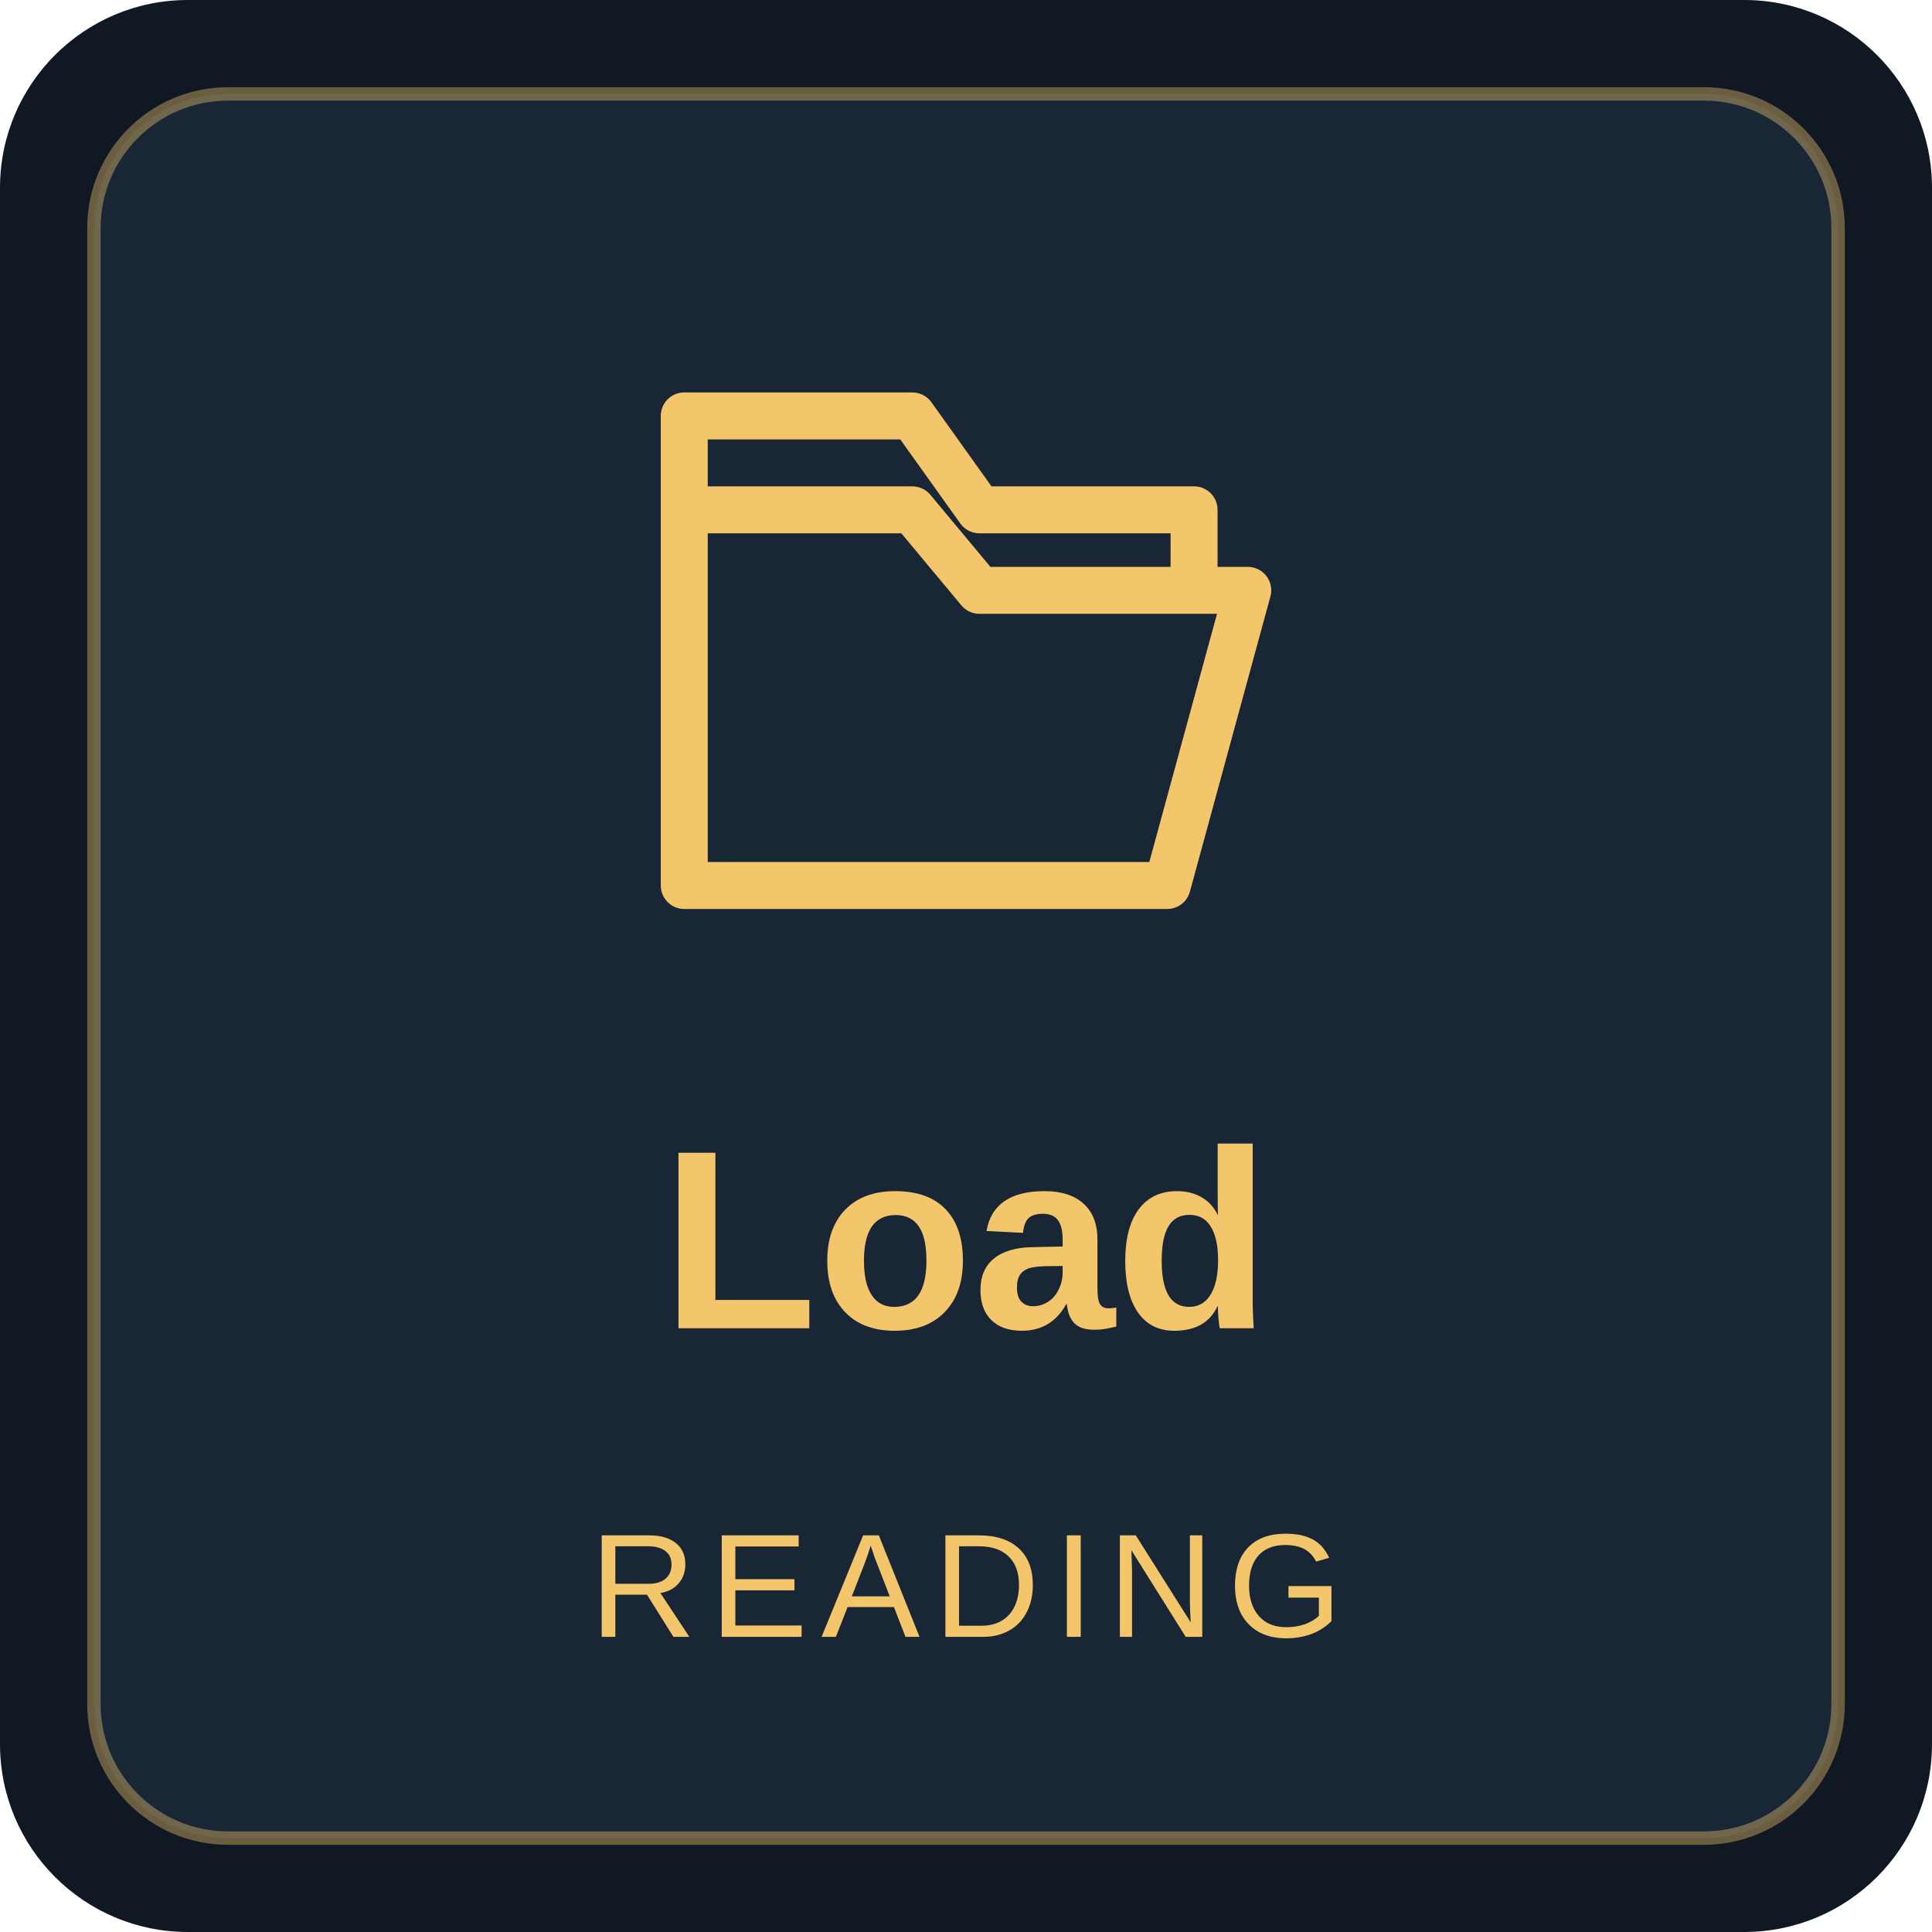
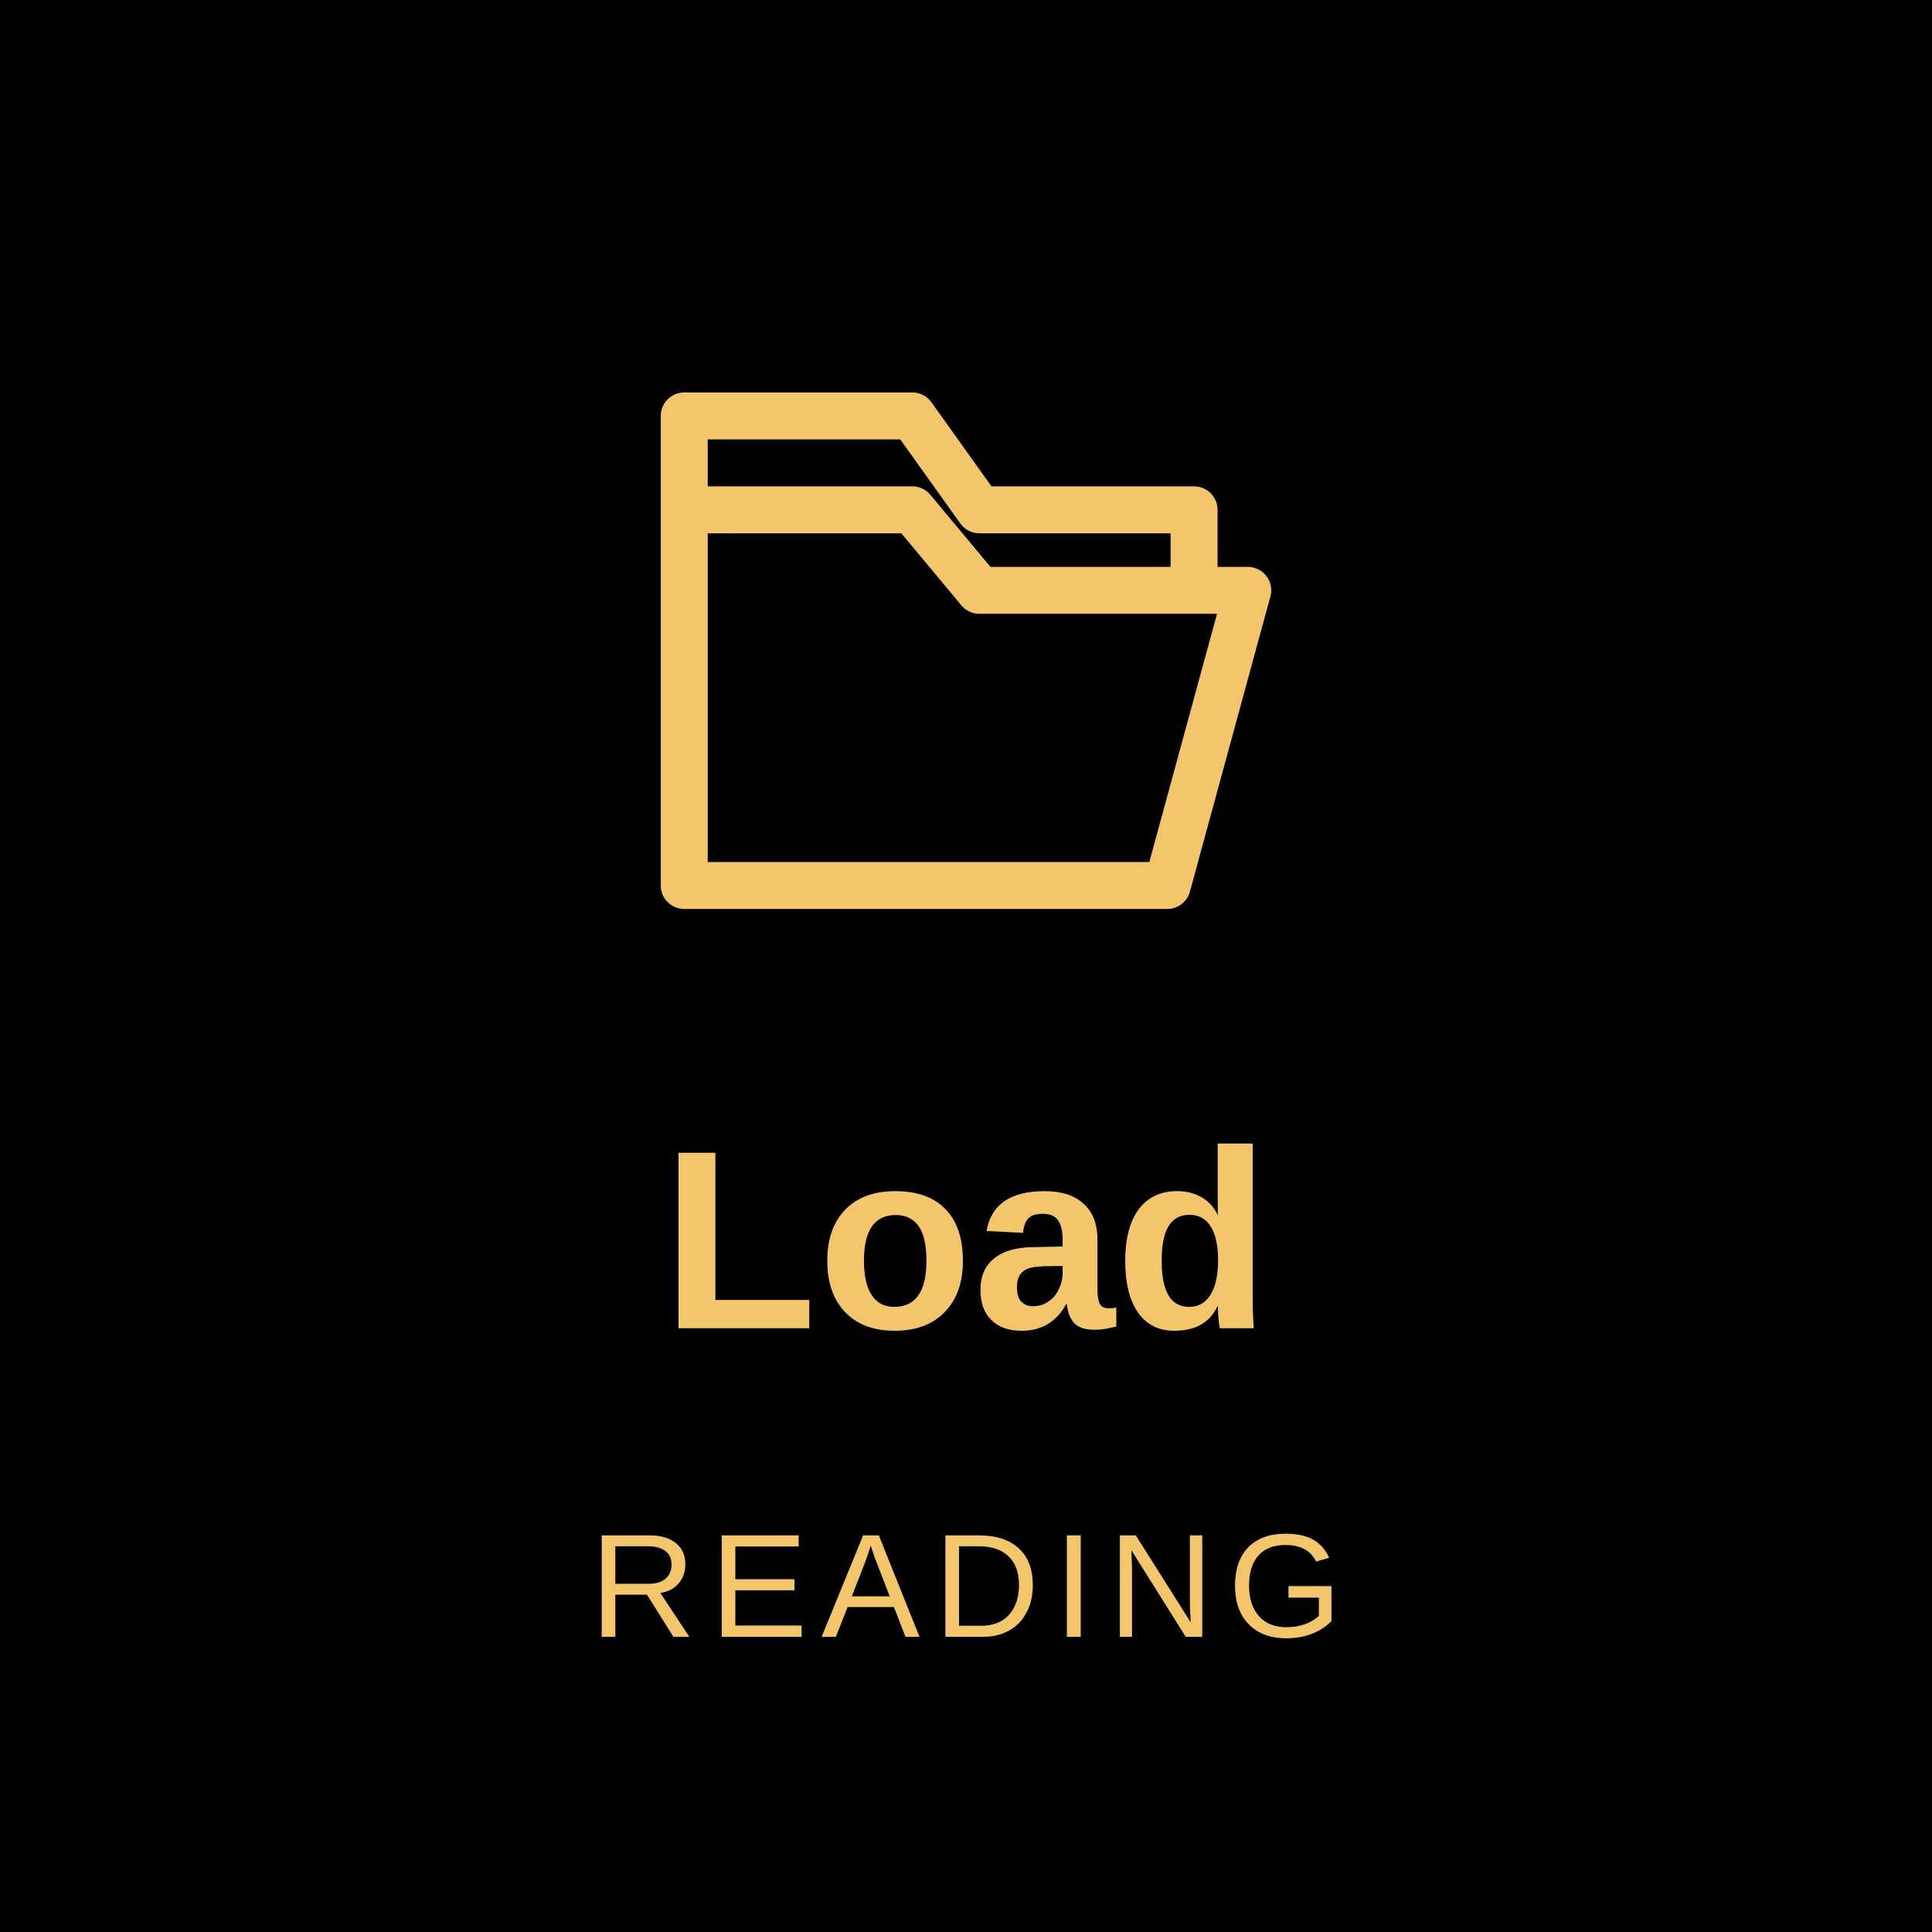
<svg xmlns="http://www.w3.org/2000/svg" width="144" height="144" viewBox="0 0 144 144">
-   <rect width="144" height="144" rx="14" fill="#101923" />
-   <rect x="7" y="7" width="130" height="130" rx="10" fill="#192635" stroke="#f3c66c" stroke-opacity=".4" />
+   <rect width="144" height="144" fill="#000000" />
  <g transform="translate(47 23)" fill="none" stroke="currentColor" color="#f3c66c" stroke-width="3.5" stroke-linecap="round" stroke-linejoin="round">
    <path d="M4 15h17l5 6h20l-6 22H4ZM4 15V8h17l5 7h16v6" />
  </g>
  <text x="72" y="99" fill="#f3c66c" text-anchor="middle" font-family="Arial, sans-serif" font-size="19" font-weight="700">Load</text>
  <text x="72" y="122" fill="#f3c66c" text-anchor="middle" font-family="Arial, sans-serif" font-size="11" letter-spacing="1">READING</text>
</svg>
